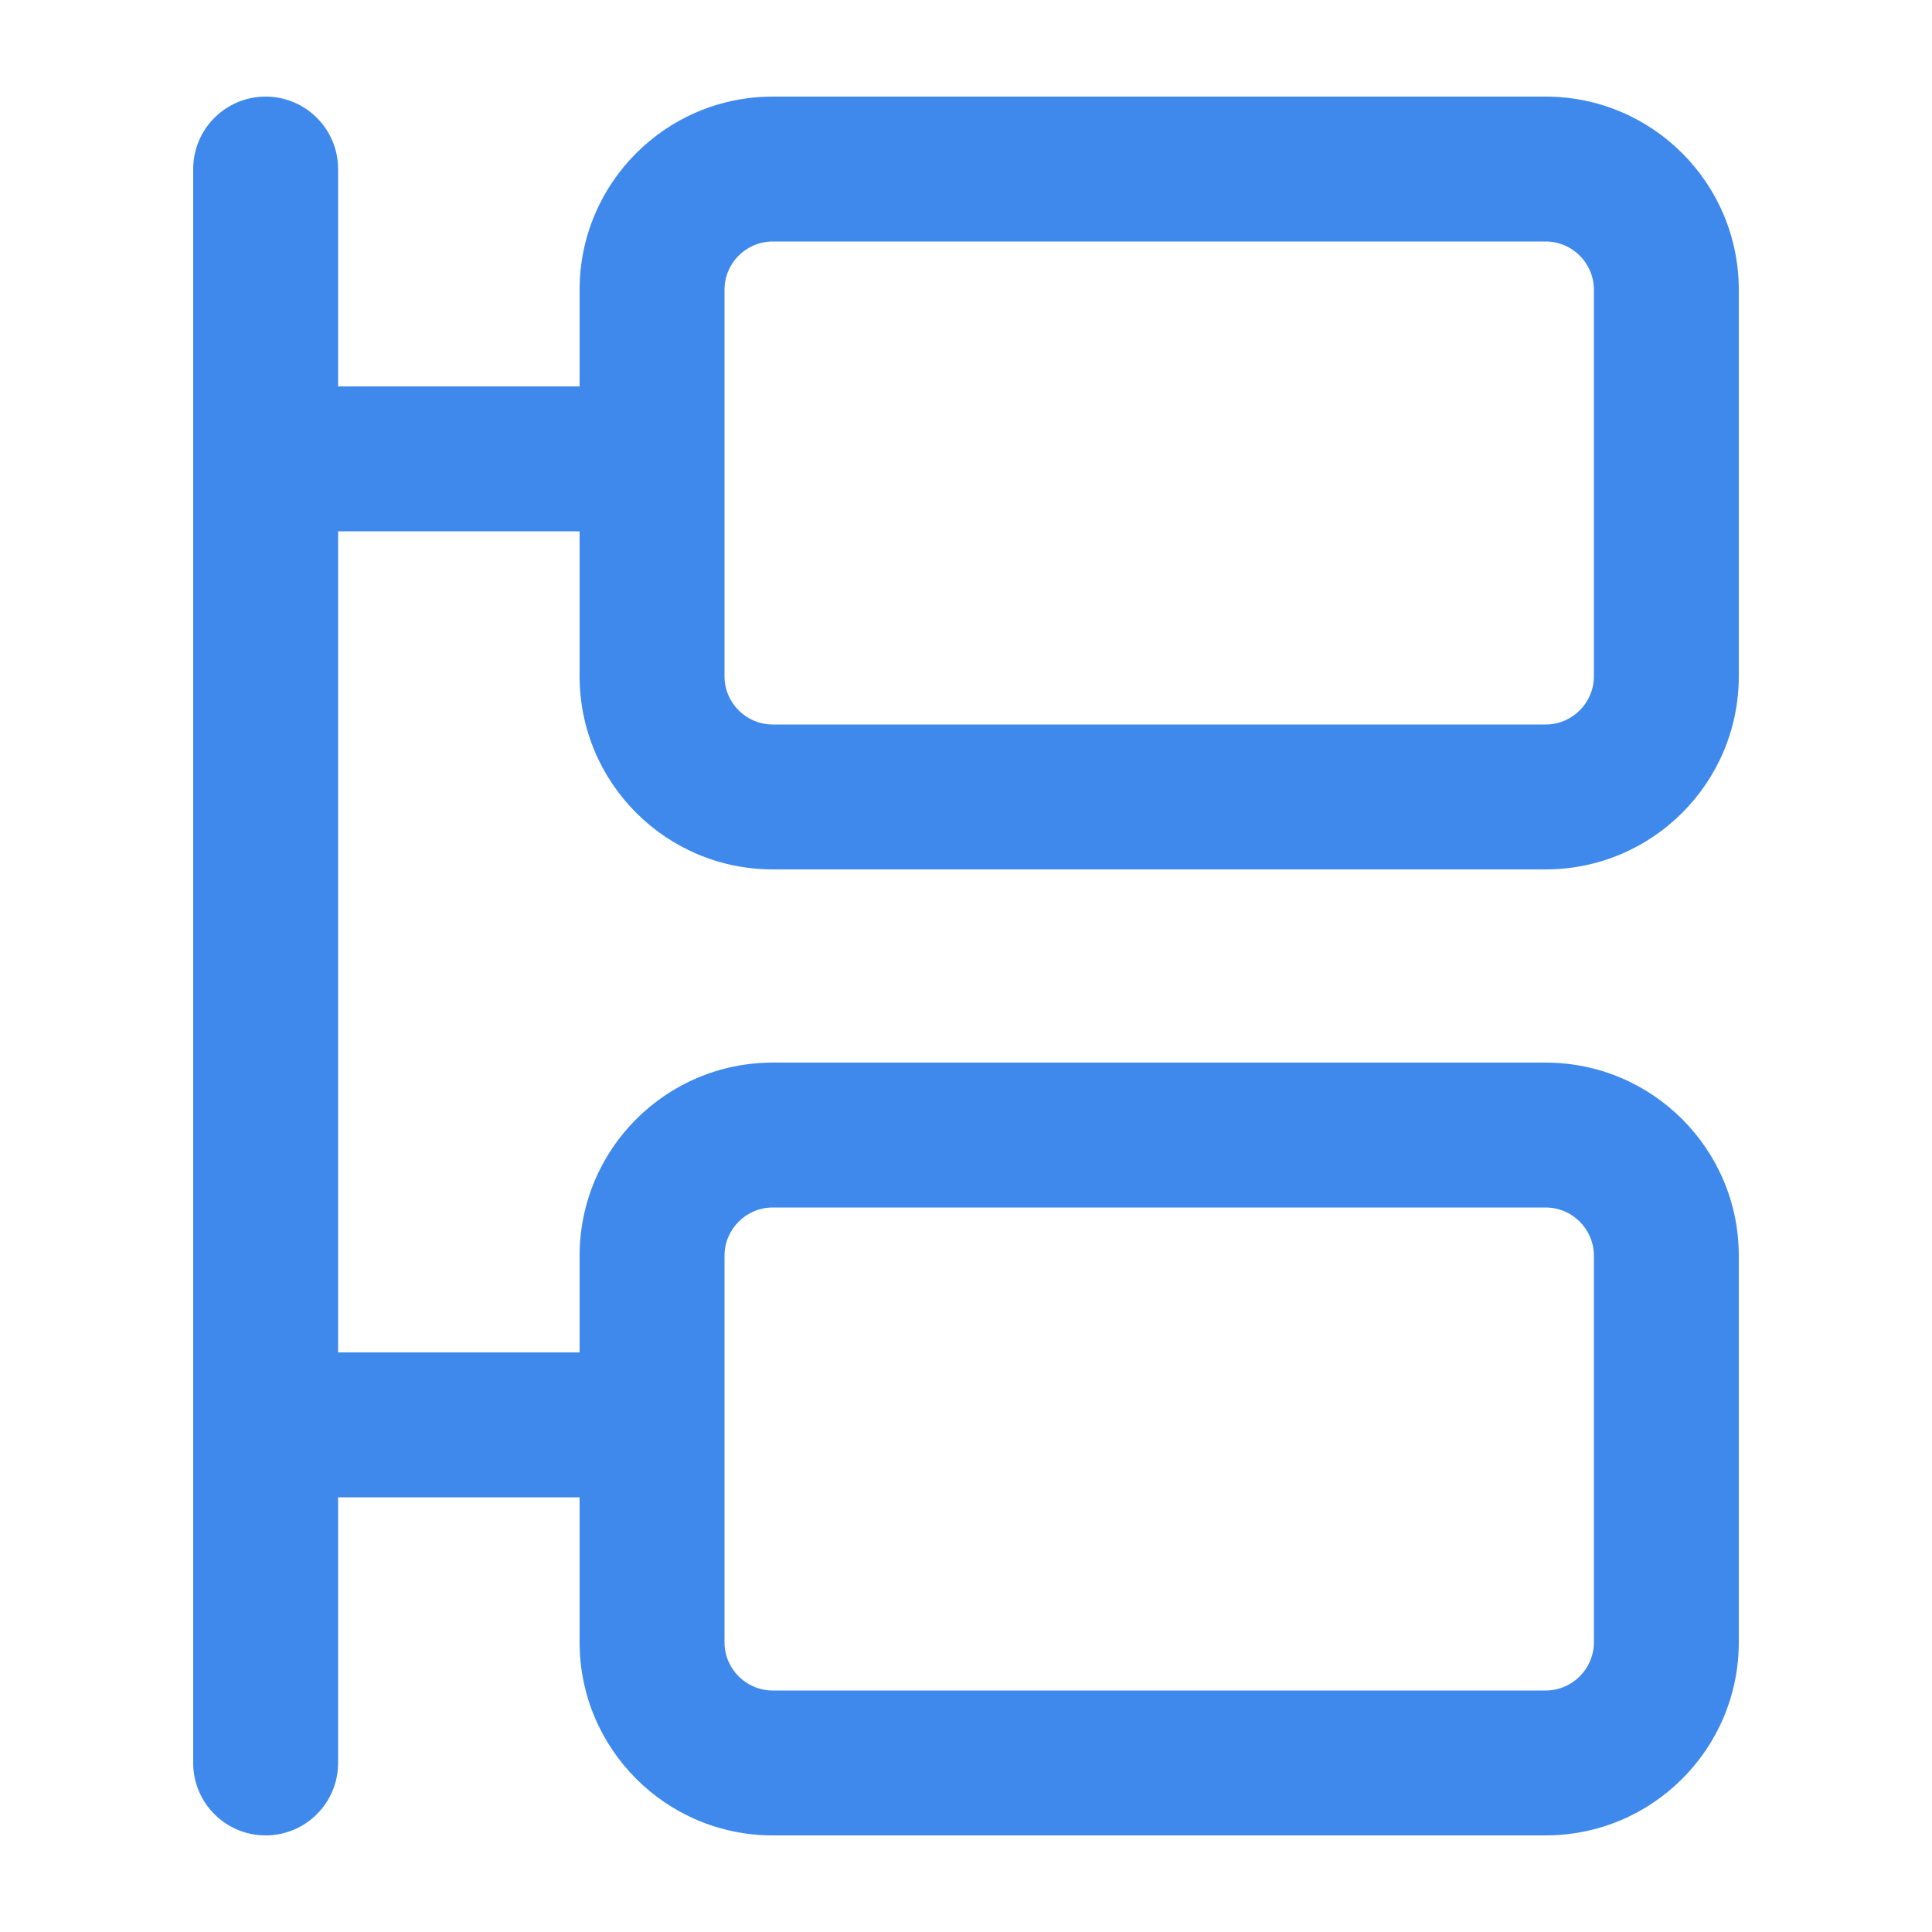
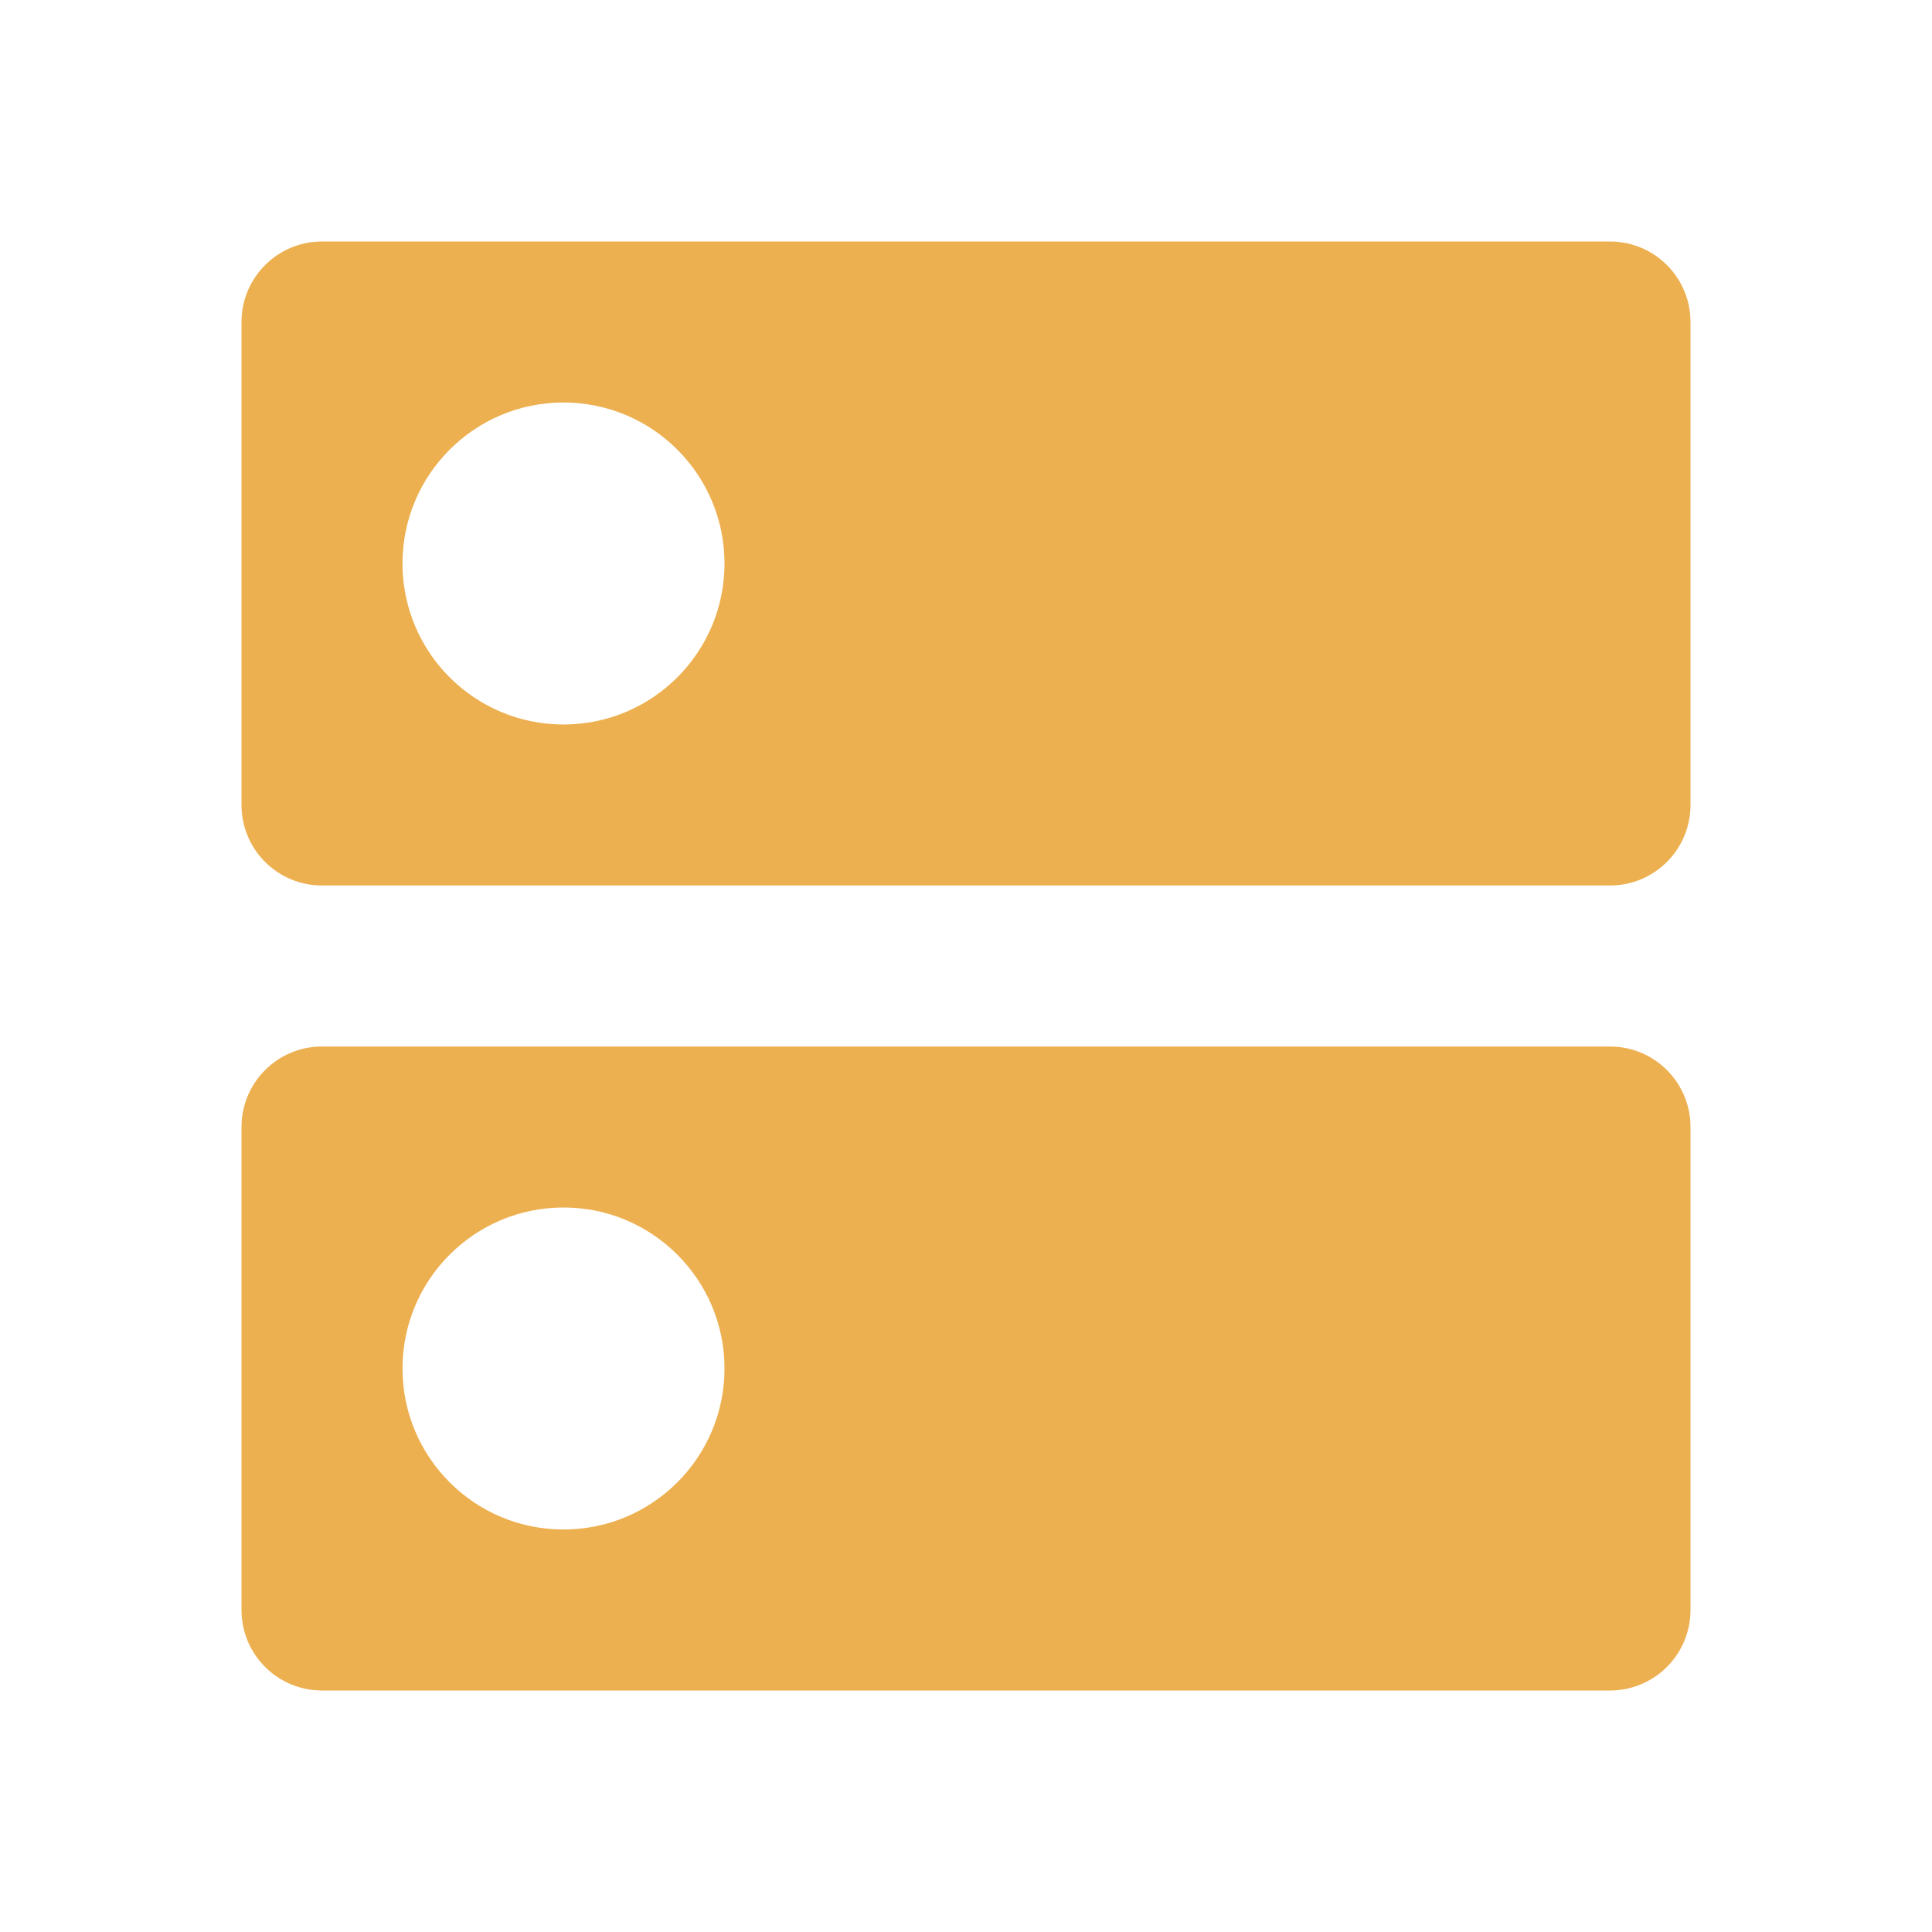
- <svg xmlns="http://www.w3.org/2000/svg" width="20" height="20" viewBox="0 0 20 20" fill="none">
-   <path fill-rule="evenodd" clip-rule="evenodd" d="M2.75 1a.75.75 0 0 1 .75.75V4H6V3a2 2 0 0 1 2-2h8a2 2 0 0 1 2 2v4a2 2 0 0 1-2 2H8a2 2 0 0 1-2-2V5.5H3.5V14H6v-1a2 2 0 0 1 2-2h8a2 2 0 0 1 2 2v4a2 2 0 0 1-2 2H8a2 2 0 0 1-2-2v-1.5H3.5v2.75a.75.75 0 0 1-1.5 0V1.75A.75.75 0 0 1 2.75 1M16 12.5H8a.5.5 0 0 0-.5.5v4a.5.5 0 0 0 .5.5h8a.5.5 0 0 0 .5-.5v-4a.5.5 0 0 0-.5-.5m-8-10h8a.5.5 0 0 1 .5.5v4a.5.5 0 0 1-.5.5H8a.5.5 0 0 1-.5-.5V3a.5.5 0 0 1 .5-.5" fill="#3f89ec" />
+ <svg xmlns="http://www.w3.org/2000/svg" width="13" height="13" viewBox="0 0 24 24">
+   <path fill="#edb050" d="M7 9a2 2 0 0 1-2-2 2 2 0 0 1 2-2 2 2 0 0 1 2 2 2 2 0 0 1-2 2m13-6H4a1 1 0 0 0-1 1v6a1 1 0 0 0 1 1h16a1 1 0 0 0 1-1V4a1 1 0 0 0-1-1M7 19a2 2 0 0 1-2-2 2 2 0 0 1 2-2 2 2 0 0 1 2 2 2 2 0 0 1-2 2m13-6H4a1 1 0 0 0-1 1v6a1 1 0 0 0 1 1h16a1 1 0 0 0 1-1v-6a1 1 0 0 0-1-1" />
</svg>
